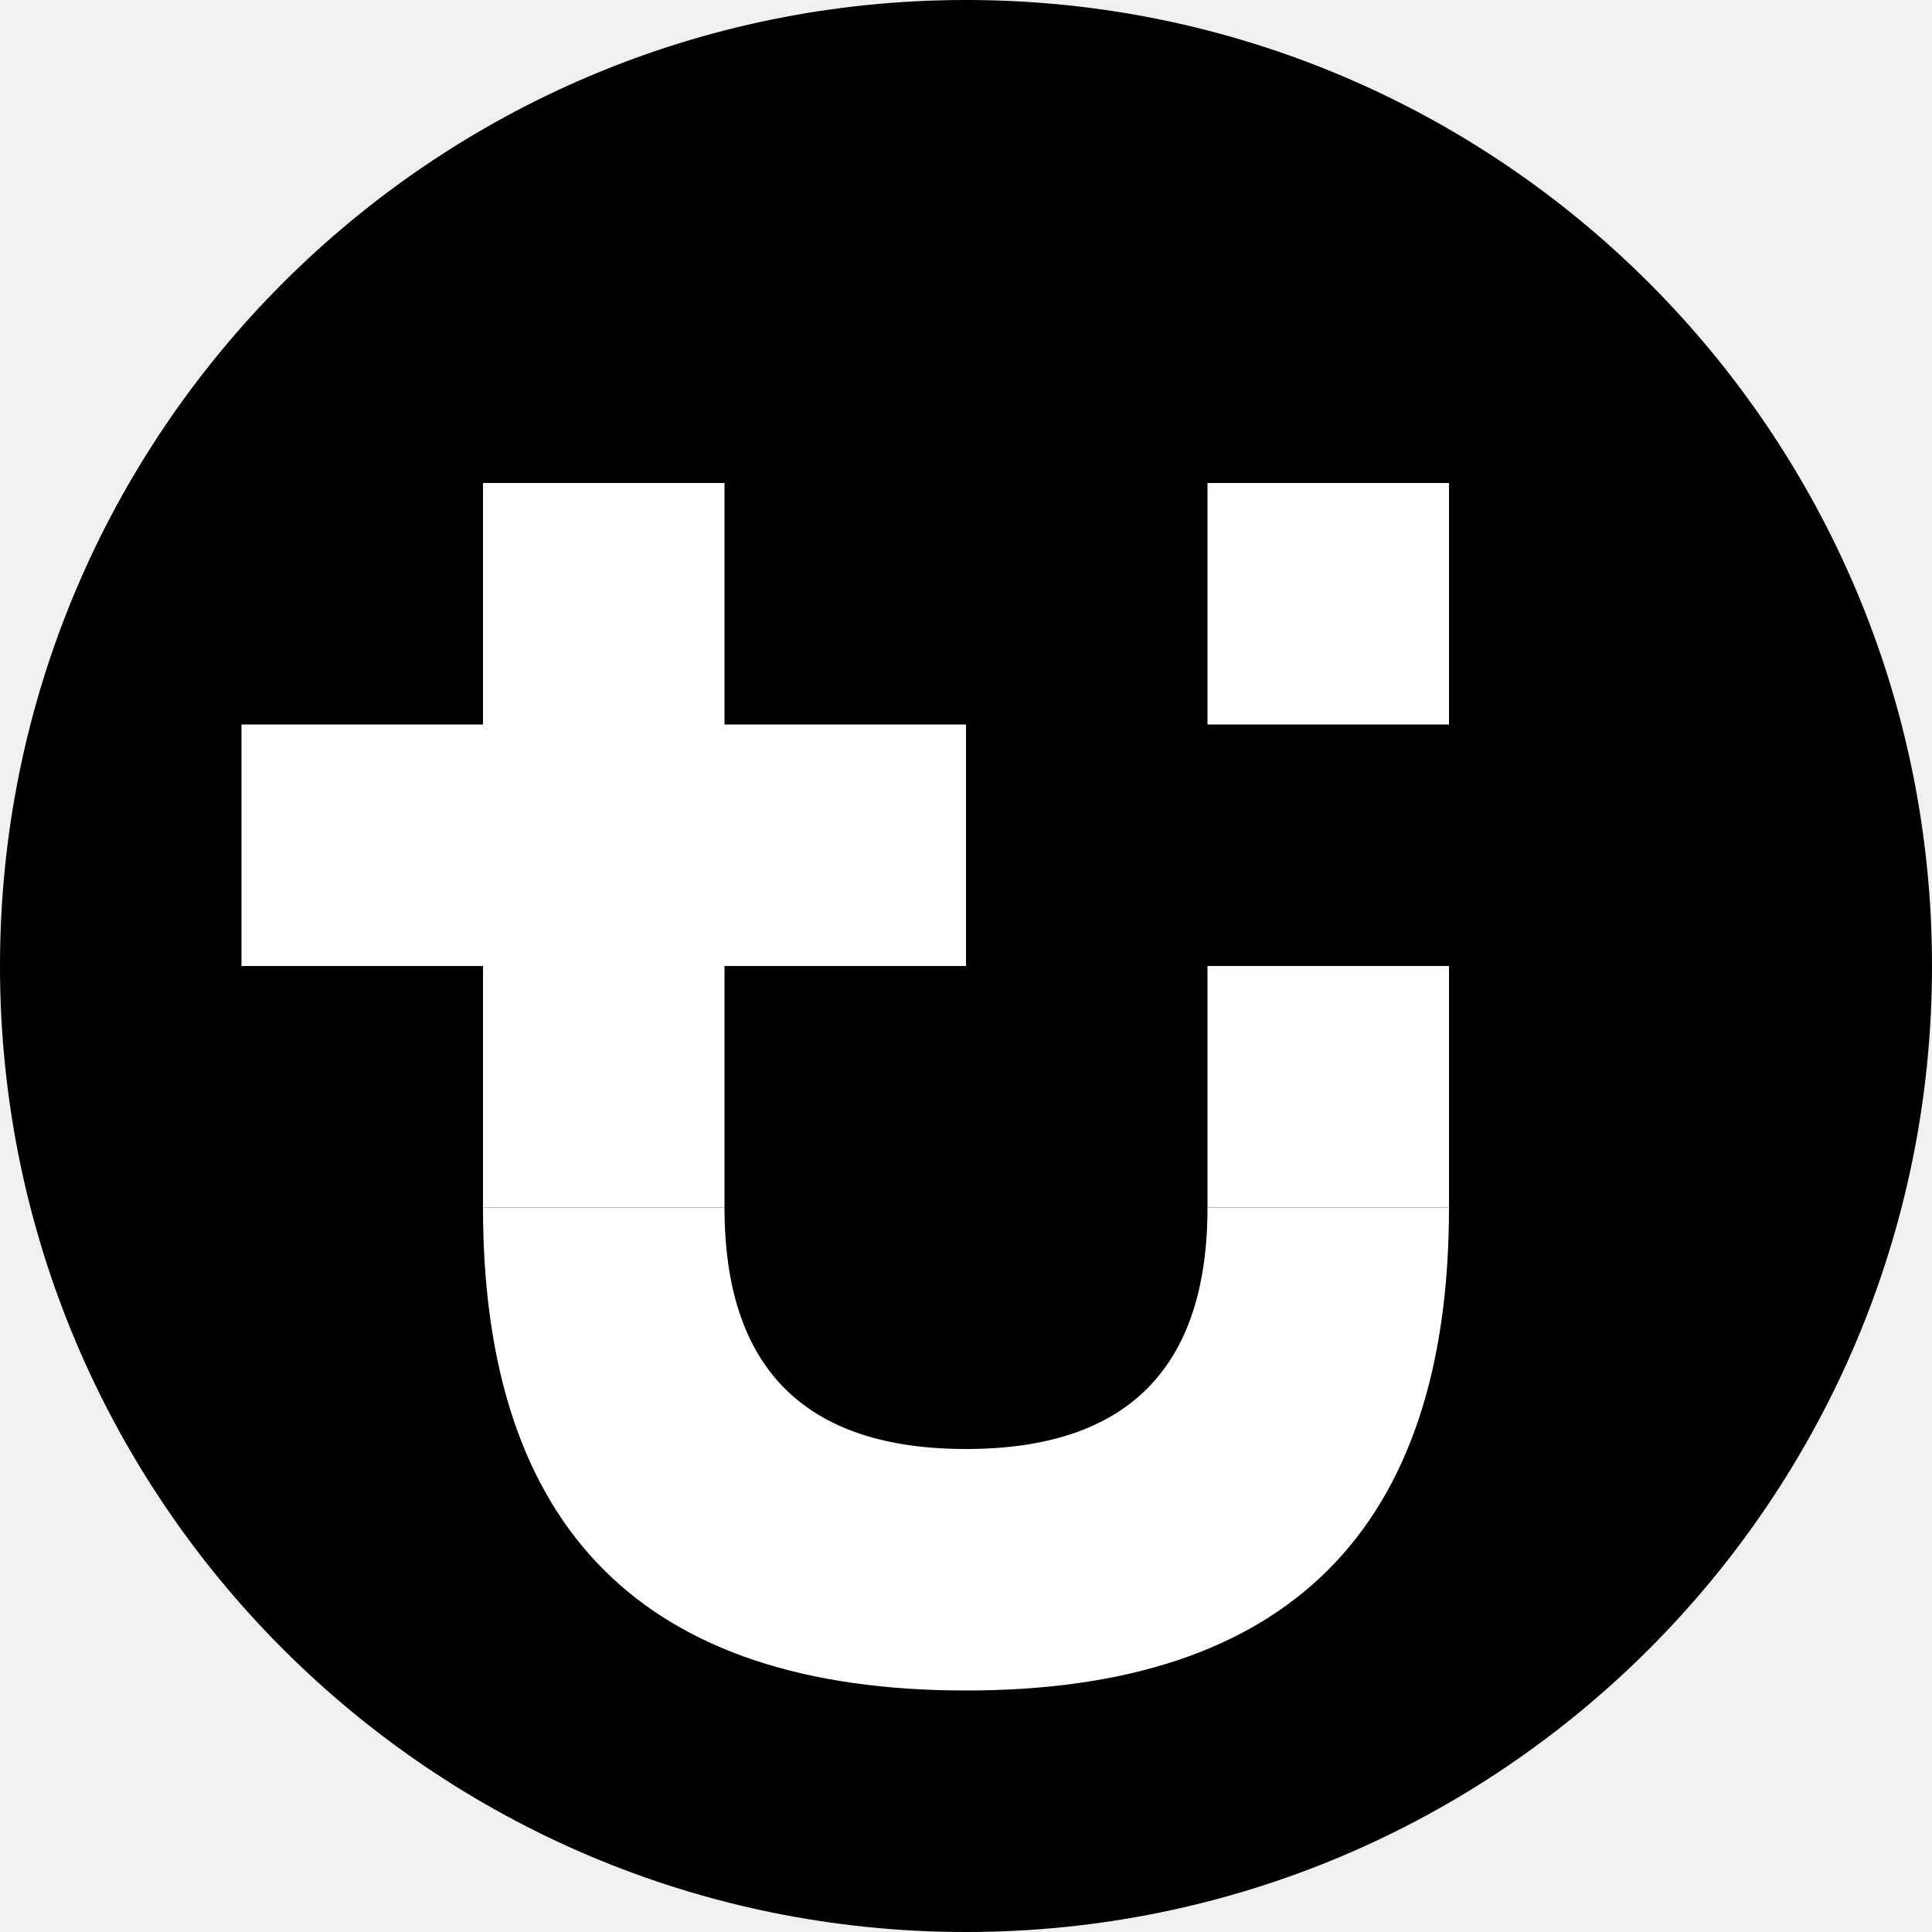
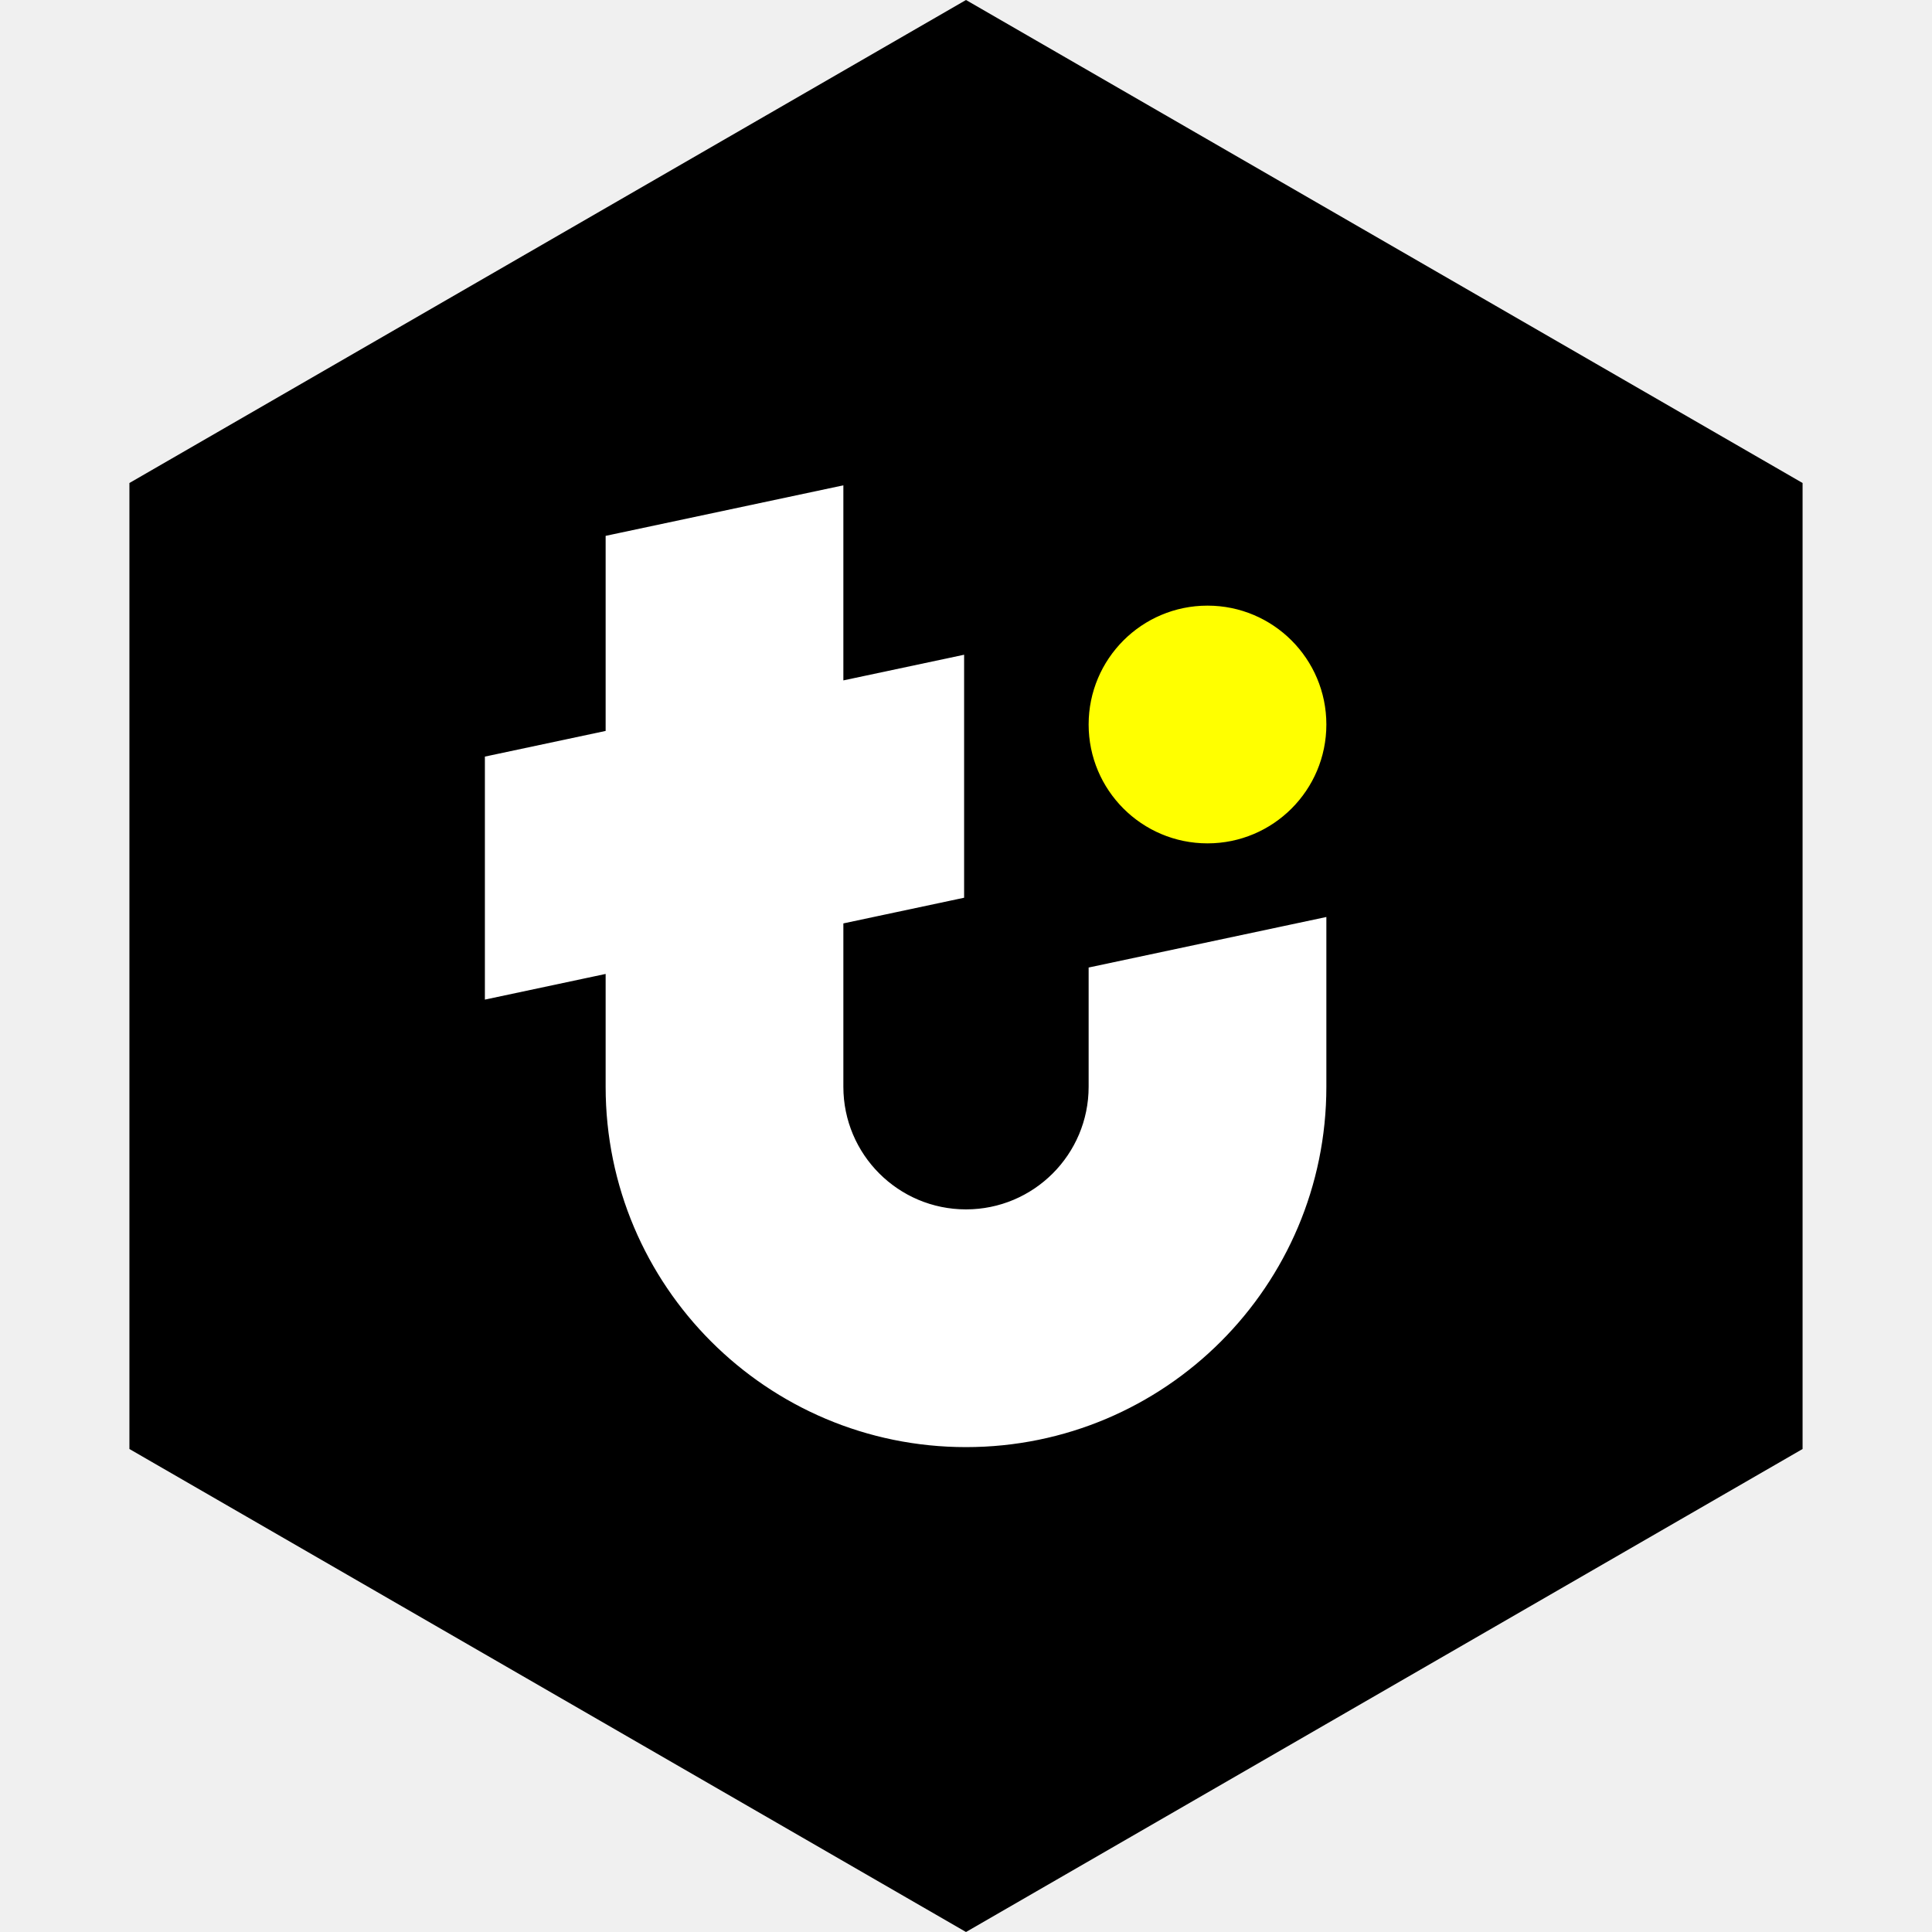
- <svg xmlns="http://www.w3.org/2000/svg" viewBox="0 0 512 512">
-   <circle cx="256" cy="256" r="256" fill="black" />
-   <polygon style="fill: white;" points="128,128 192,128 192,192 256,192 256,256 192,256 192,320 128,320 128,256 64,256 64,192 128,192 128,128" />
-   <path d="M 128 320 Q 128,448 256,448 Q 384,448 384,320 M 320,320 Q 320,384 256,384 Q 192,384 192,320" style="fill: white;" />
-   <polygon style="fill: white;" points="320,128 384,128 384,192 320,192 320,128" />
-   <polygon style="fill: white;" points="320,256 384,256 384,320 320,320 320,256" />
+ <svg xmlns="http://www.w3.org/2000/svg" width="512" height="512" viewBox="0 0 512 512" version="1.1" id="svg1">
+   <defs id="defs1" />
+   <g id="layer1">
+     <polygon style="fill:#000;" points="256,512 34.297,384 34.297,128 256,0 477.703,128 477.703,384" id="polygon1" />
+     <path id="path19" style="fill:#FFF;fill-opacity:1;stroke:#000000;stroke-opacity:1" d="M 224 128 L 160 141.604 L 160 193.299 L 128 200.102 L 128 265.523 L 160 258.721 L 160 288 A 96 96 0 0 0 256 384 A 96 96 0 0 0 352 288 L 352 242.396 L 288 256 L 288 288 A 32 32 0 0 1 256 320 A 32 32 0 0 1 224 288 L 224 245.117 L 256 238.314 L 256 172.895 L 224 179.695 L 224 128 z " />
+     <circle style="fill:#ffff00;fill-opacity:1;stroke:#000000;stroke-opacity:1" id="path20" cx="320" cy="192" r="32" />
+   </g>
</svg>
